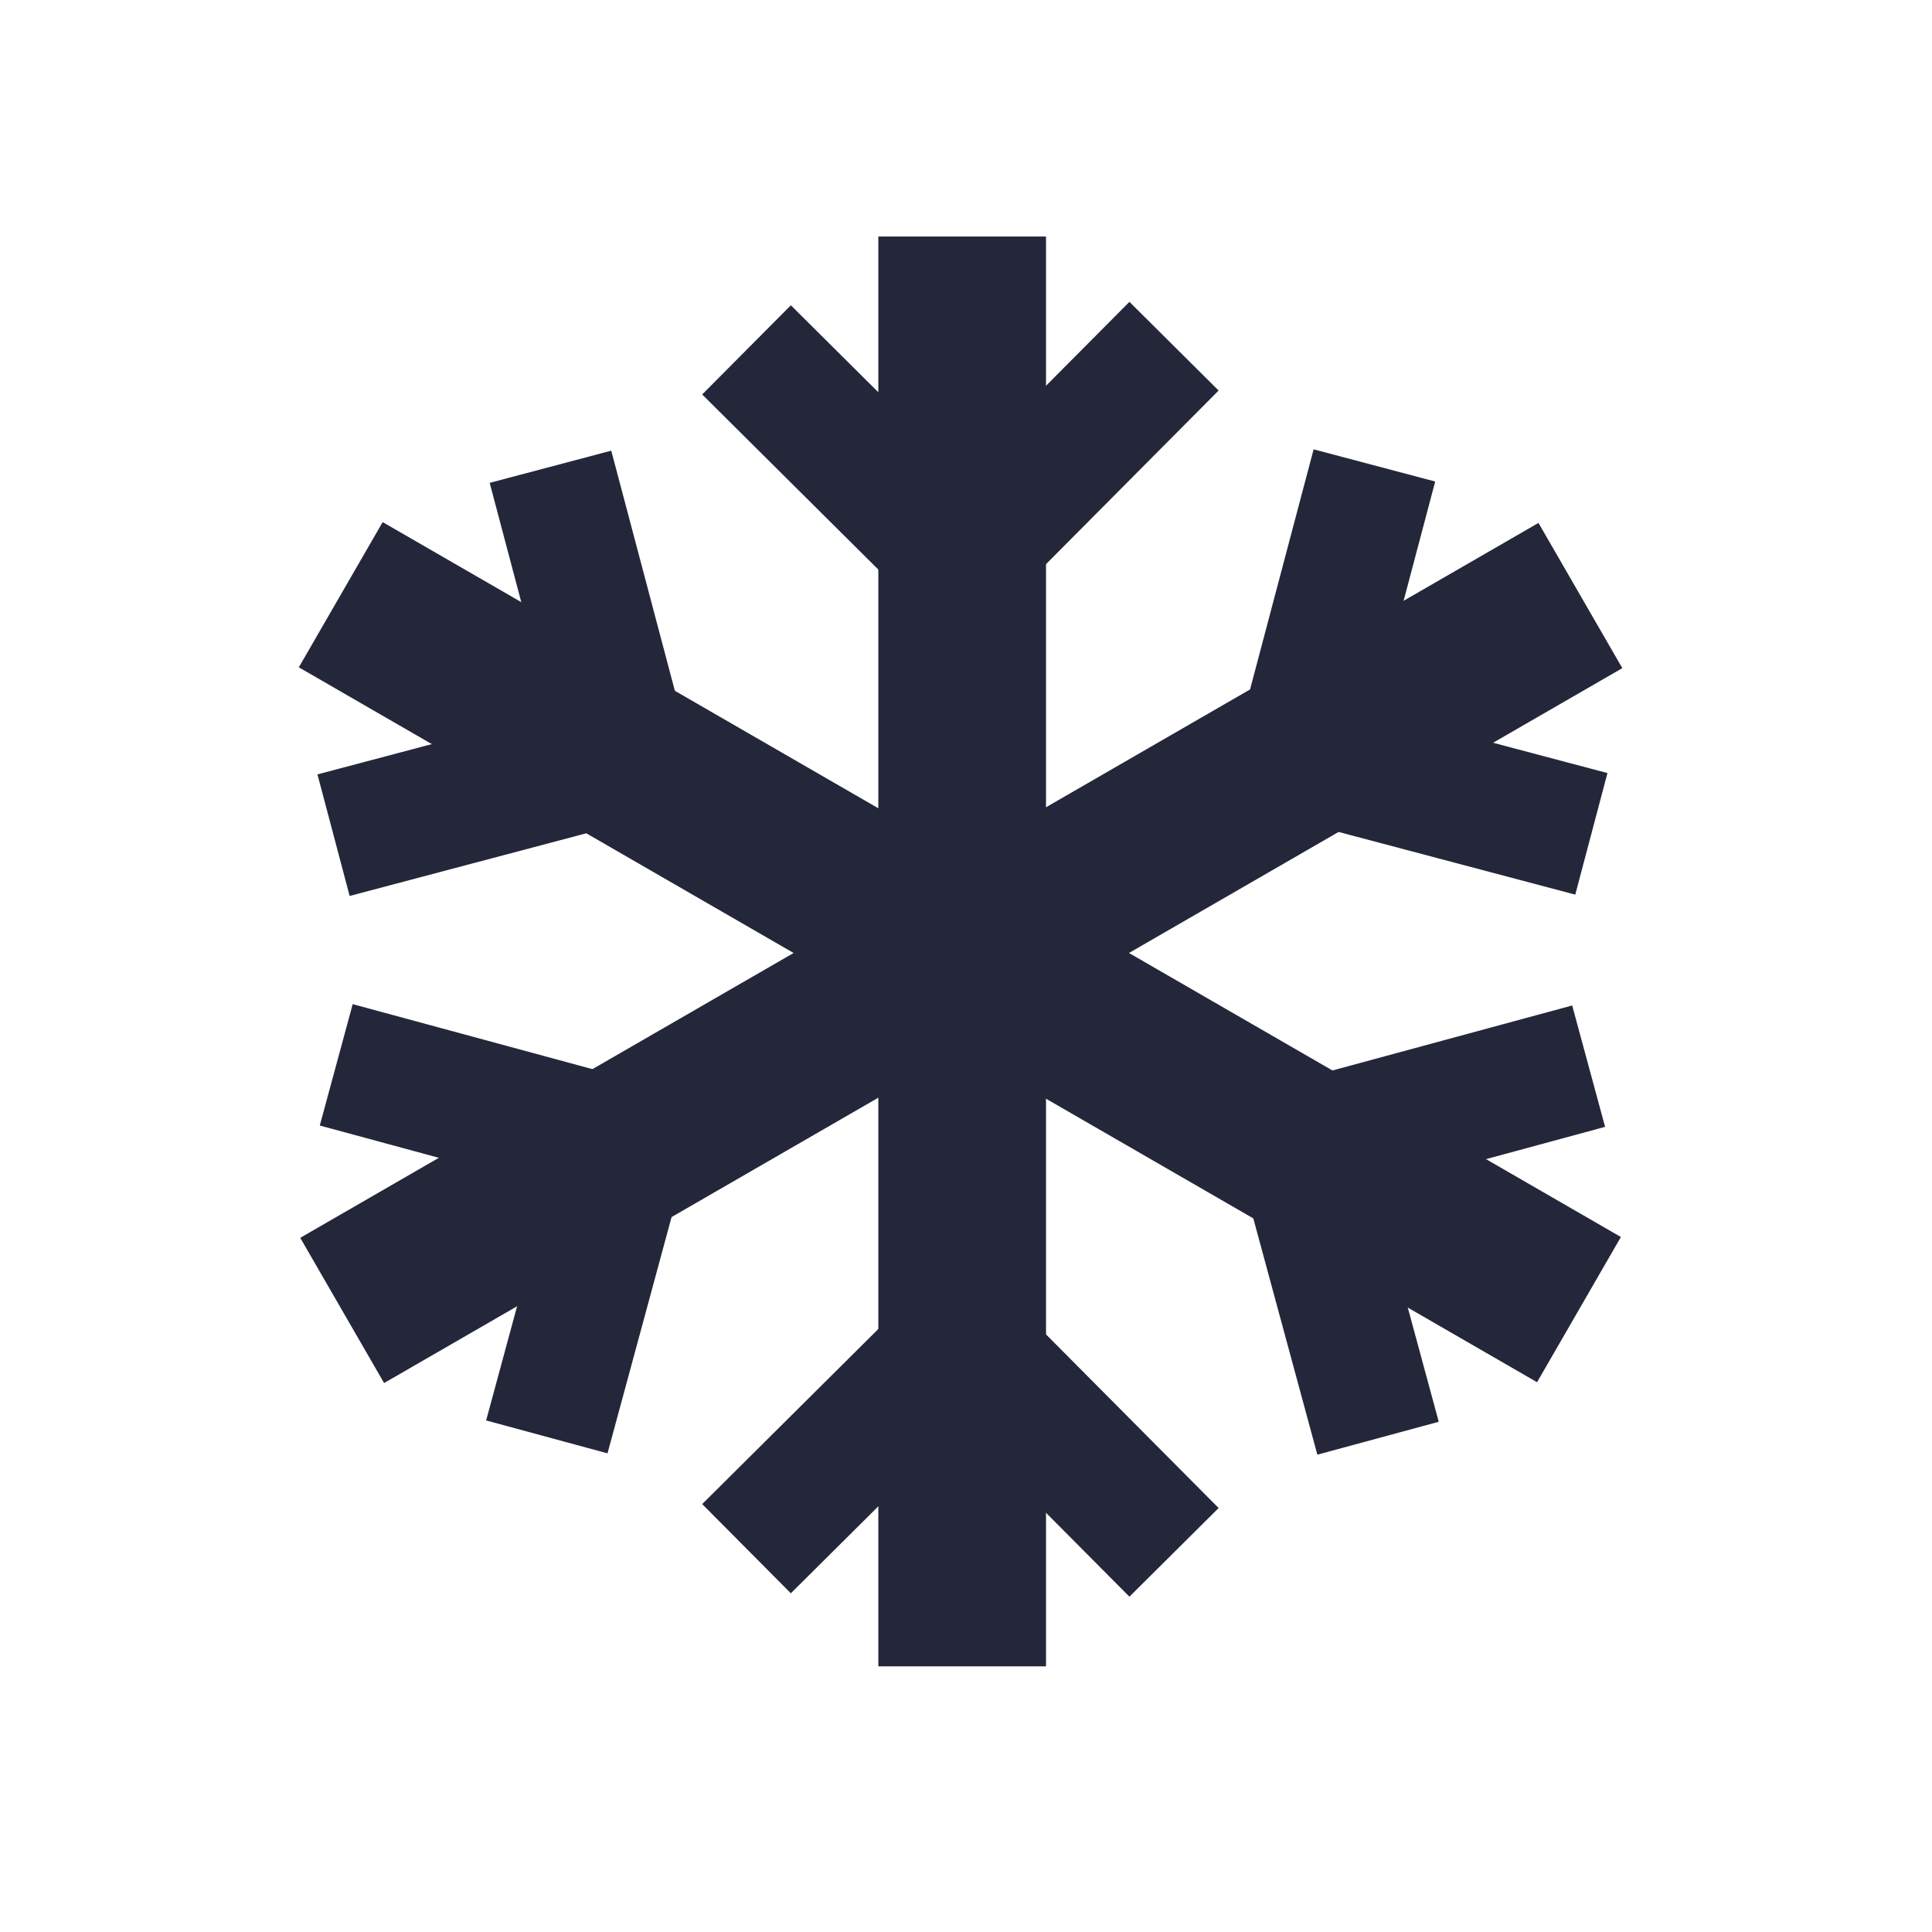
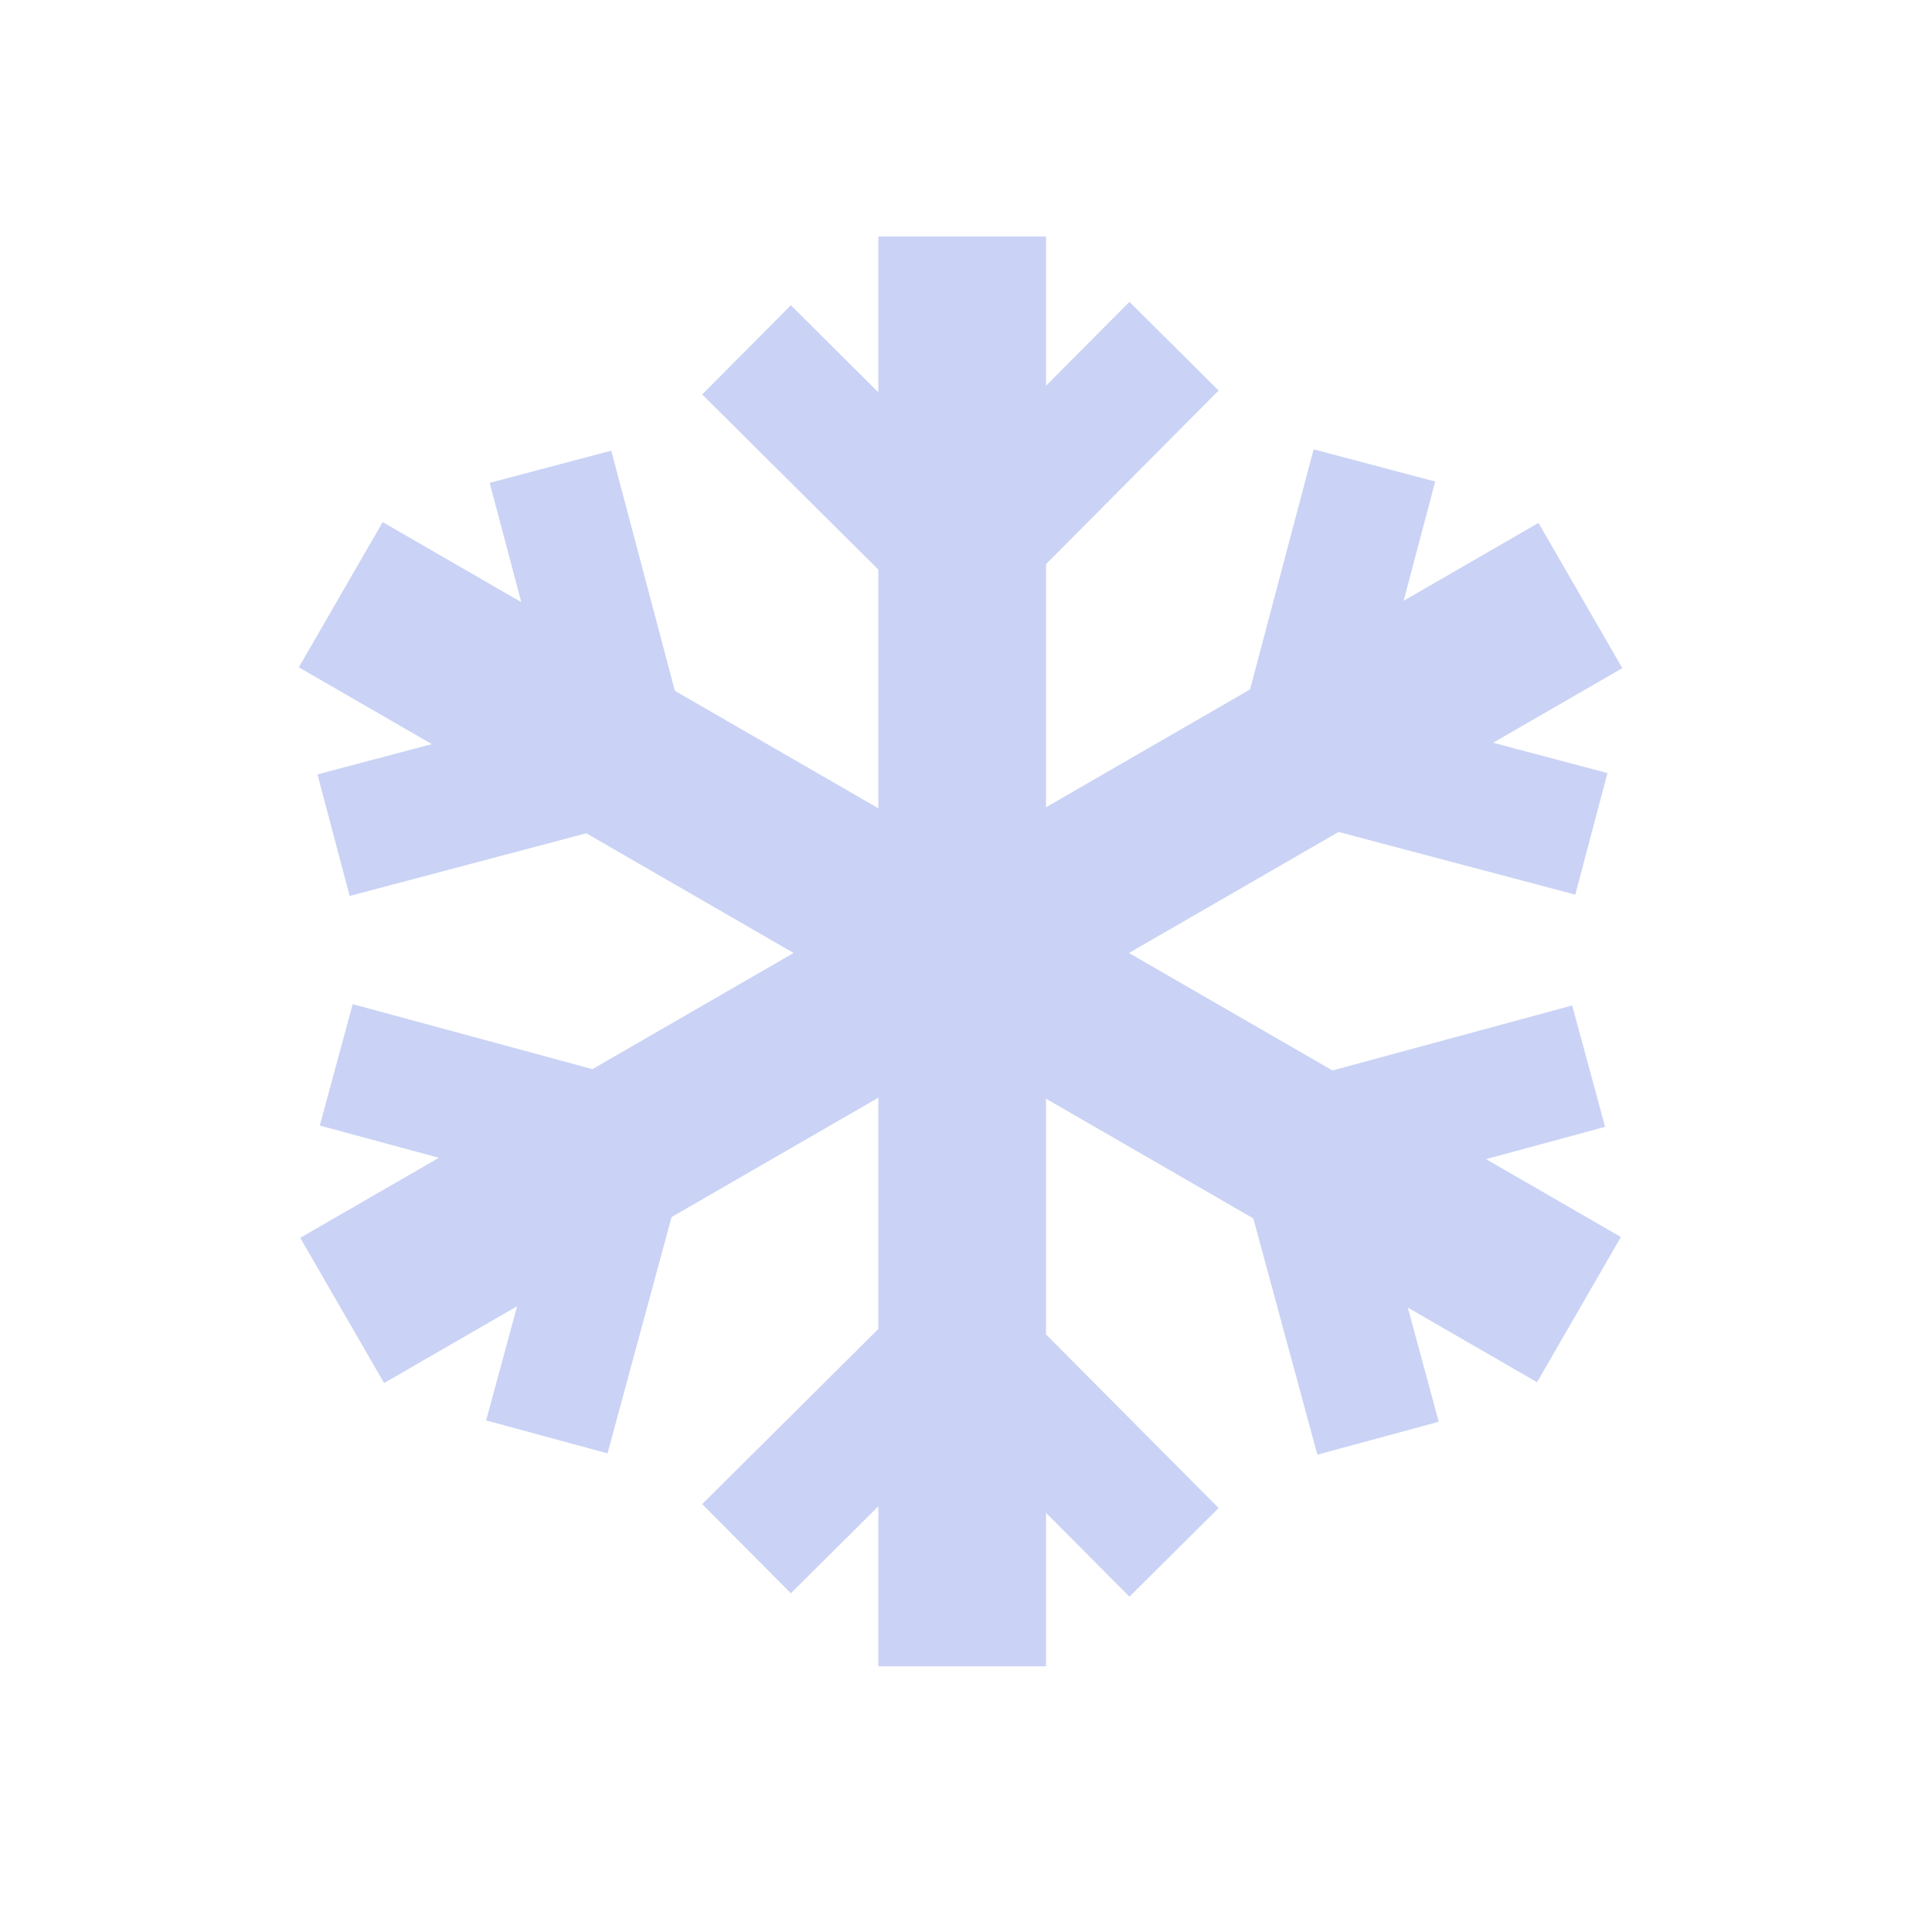
<svg xmlns="http://www.w3.org/2000/svg" width="60.973mm" height="60.973mm" viewBox="0 0 60.973 60.973" version="1.1" id="svg8">
  <defs id="defs2" />
  <g id="layer2" transform="translate(-188.5613,-109.7401)">
-     <g id="g5679" transform="translate(0.7239822,-2.325195)" style="stroke:#24273a;stroke-opacity:1">
-       <path style="fill:none;stroke:#24273a;stroke-width:5.292;stroke-linecap:butt;stroke-linejoin:miter;stroke-dasharray:none;stroke-opacity:1" d="m 218.203,119.53 v 45.124" id="path3332" />
-       <path style="fill:none;stroke:#24273a;stroke-width:3.969;stroke-linecap:butt;stroke-linejoin:miter;stroke-dasharray:none;stroke-opacity:1" d="m 211.397,160.941 6.728,-6.688 6.764,6.804" id="path4135" />
-       <path style="fill:none;stroke:#24273a;stroke-width:3.969;stroke-linecap:butt;stroke-linejoin:miter;stroke-dasharray:none;stroke-opacity:1" d="m 211.397,123.107 6.728,6.688 6.764,-6.804" id="path4137" />
-       <path style="fill:none;stroke:#24273a;stroke-width:5.292;stroke-linecap:butt;stroke-linejoin:miter;stroke-dasharray:none;stroke-opacity:1" d="m 237.714,130.86 -39.078,22.562" id="path5628" />
-       <path style="fill:none;stroke:#24273a;stroke-width:3.969;stroke-linecap:butt;stroke-linejoin:miter;stroke-dasharray:none;stroke-opacity:1" d="m 198.449,145.671 9.156,2.482 -2.51,9.26" id="path5630" />
-       <path style="fill:none;stroke:#24273a;stroke-width:3.969;stroke-linecap:butt;stroke-linejoin:miter;stroke-dasharray:none;stroke-opacity:1" d="m 231.213,126.754 -2.428,9.171 9.275,2.456" id="path5632" />
-       <path style="fill:none;stroke:#24273a;stroke-width:5.292;stroke-linecap:butt;stroke-linejoin:miter;stroke-dasharray:none;stroke-opacity:1" d="M 237.669,153.396 198.591,130.834" id="path5636" />
-       <path style="fill:none;stroke:#24273a;stroke-width:3.969;stroke-linecap:butt;stroke-linejoin:miter;stroke-dasharray:none;stroke-opacity:1" d="m 205.21,126.796 2.429,9.171 -9.275,2.456" id="path5638" />
-       <path style="fill:none;stroke:#24273a;stroke-width:3.969;stroke-linecap:butt;stroke-linejoin:miter;stroke-dasharray:none;stroke-opacity:1" d="m 237.974,145.713 -9.156,2.482 2.51,9.26" id="path5640" />
+     <g id="g5679" transform="translate(0.7239822,-2.325195)" style="stroke:#cad3f5;stroke-opacity:1">
+       <path style="fill:none;stroke:#cad3f5;stroke-width:5.292;stroke-linecap:butt;stroke-linejoin:miter;stroke-dasharray:none;stroke-opacity:1" d="m 218.203,119.53 v 45.124" id="path3332" />
+       <path style="fill:none;stroke:#cad3f5;stroke-width:3.969;stroke-linecap:butt;stroke-linejoin:miter;stroke-dasharray:none;stroke-opacity:1" d="m 211.397,160.941 6.728,-6.688 6.764,6.804" id="path4135" />
+       <path style="fill:none;stroke:#cad3f5;stroke-width:3.969;stroke-linecap:butt;stroke-linejoin:miter;stroke-dasharray:none;stroke-opacity:1" d="m 211.397,123.107 6.728,6.688 6.764,-6.804" id="path4137" />
+       <path style="fill:none;stroke:#cad3f5;stroke-width:5.292;stroke-linecap:butt;stroke-linejoin:miter;stroke-dasharray:none;stroke-opacity:1" d="m 237.714,130.86 -39.078,22.562" id="path5628" />
+       <path style="fill:none;stroke:#cad3f5;stroke-width:3.969;stroke-linecap:butt;stroke-linejoin:miter;stroke-dasharray:none;stroke-opacity:1" d="m 198.449,145.671 9.156,2.482 -2.51,9.26" id="path5630" />
+       <path style="fill:none;stroke:#cad3f5;stroke-width:3.969;stroke-linecap:butt;stroke-linejoin:miter;stroke-dasharray:none;stroke-opacity:1" d="m 231.213,126.754 -2.428,9.171 9.275,2.456" id="path5632" />
+       <path style="fill:none;stroke:#cad3f5;stroke-width:5.292;stroke-linecap:butt;stroke-linejoin:miter;stroke-dasharray:none;stroke-opacity:1" d="M 237.669,153.396 198.591,130.834" id="path5636" />
+       <path style="fill:none;stroke:#cad3f5;stroke-width:3.969;stroke-linecap:butt;stroke-linejoin:miter;stroke-dasharray:none;stroke-opacity:1" d="m 205.21,126.796 2.429,9.171 -9.275,2.456" id="path5638" />
+       <path style="fill:none;stroke:#cad3f5;stroke-width:3.969;stroke-linecap:butt;stroke-linejoin:miter;stroke-dasharray:none;stroke-opacity:1" d="m 237.974,145.713 -9.156,2.482 2.51,9.26" id="path5640" />
    </g>
-     <rect style="fill:none;fill-opacity:1;stroke:none;stroke-width:0.265;stroke-linecap:butt;stroke-linejoin:bevel;stroke-dasharray:none;stroke-dashoffset:0;stroke-opacity:1;stop-color:#000000" id="rect7151" width="60.973" height="60.973" x="188.561" y="109.74" />
+     <rect style="fill:none;fill-opacity:1;stroke:none;stroke-width:0.265;stroke-linecap:butt;stroke-linejoin:bevel;stroke-dasharray:none;stroke-dashoffset:0;stroke-opacity:1;stop-color:#cad3f5" id="rect7151" width="60.973" height="60.973" x="188.561" y="109.74" />
  </g>
</svg>
